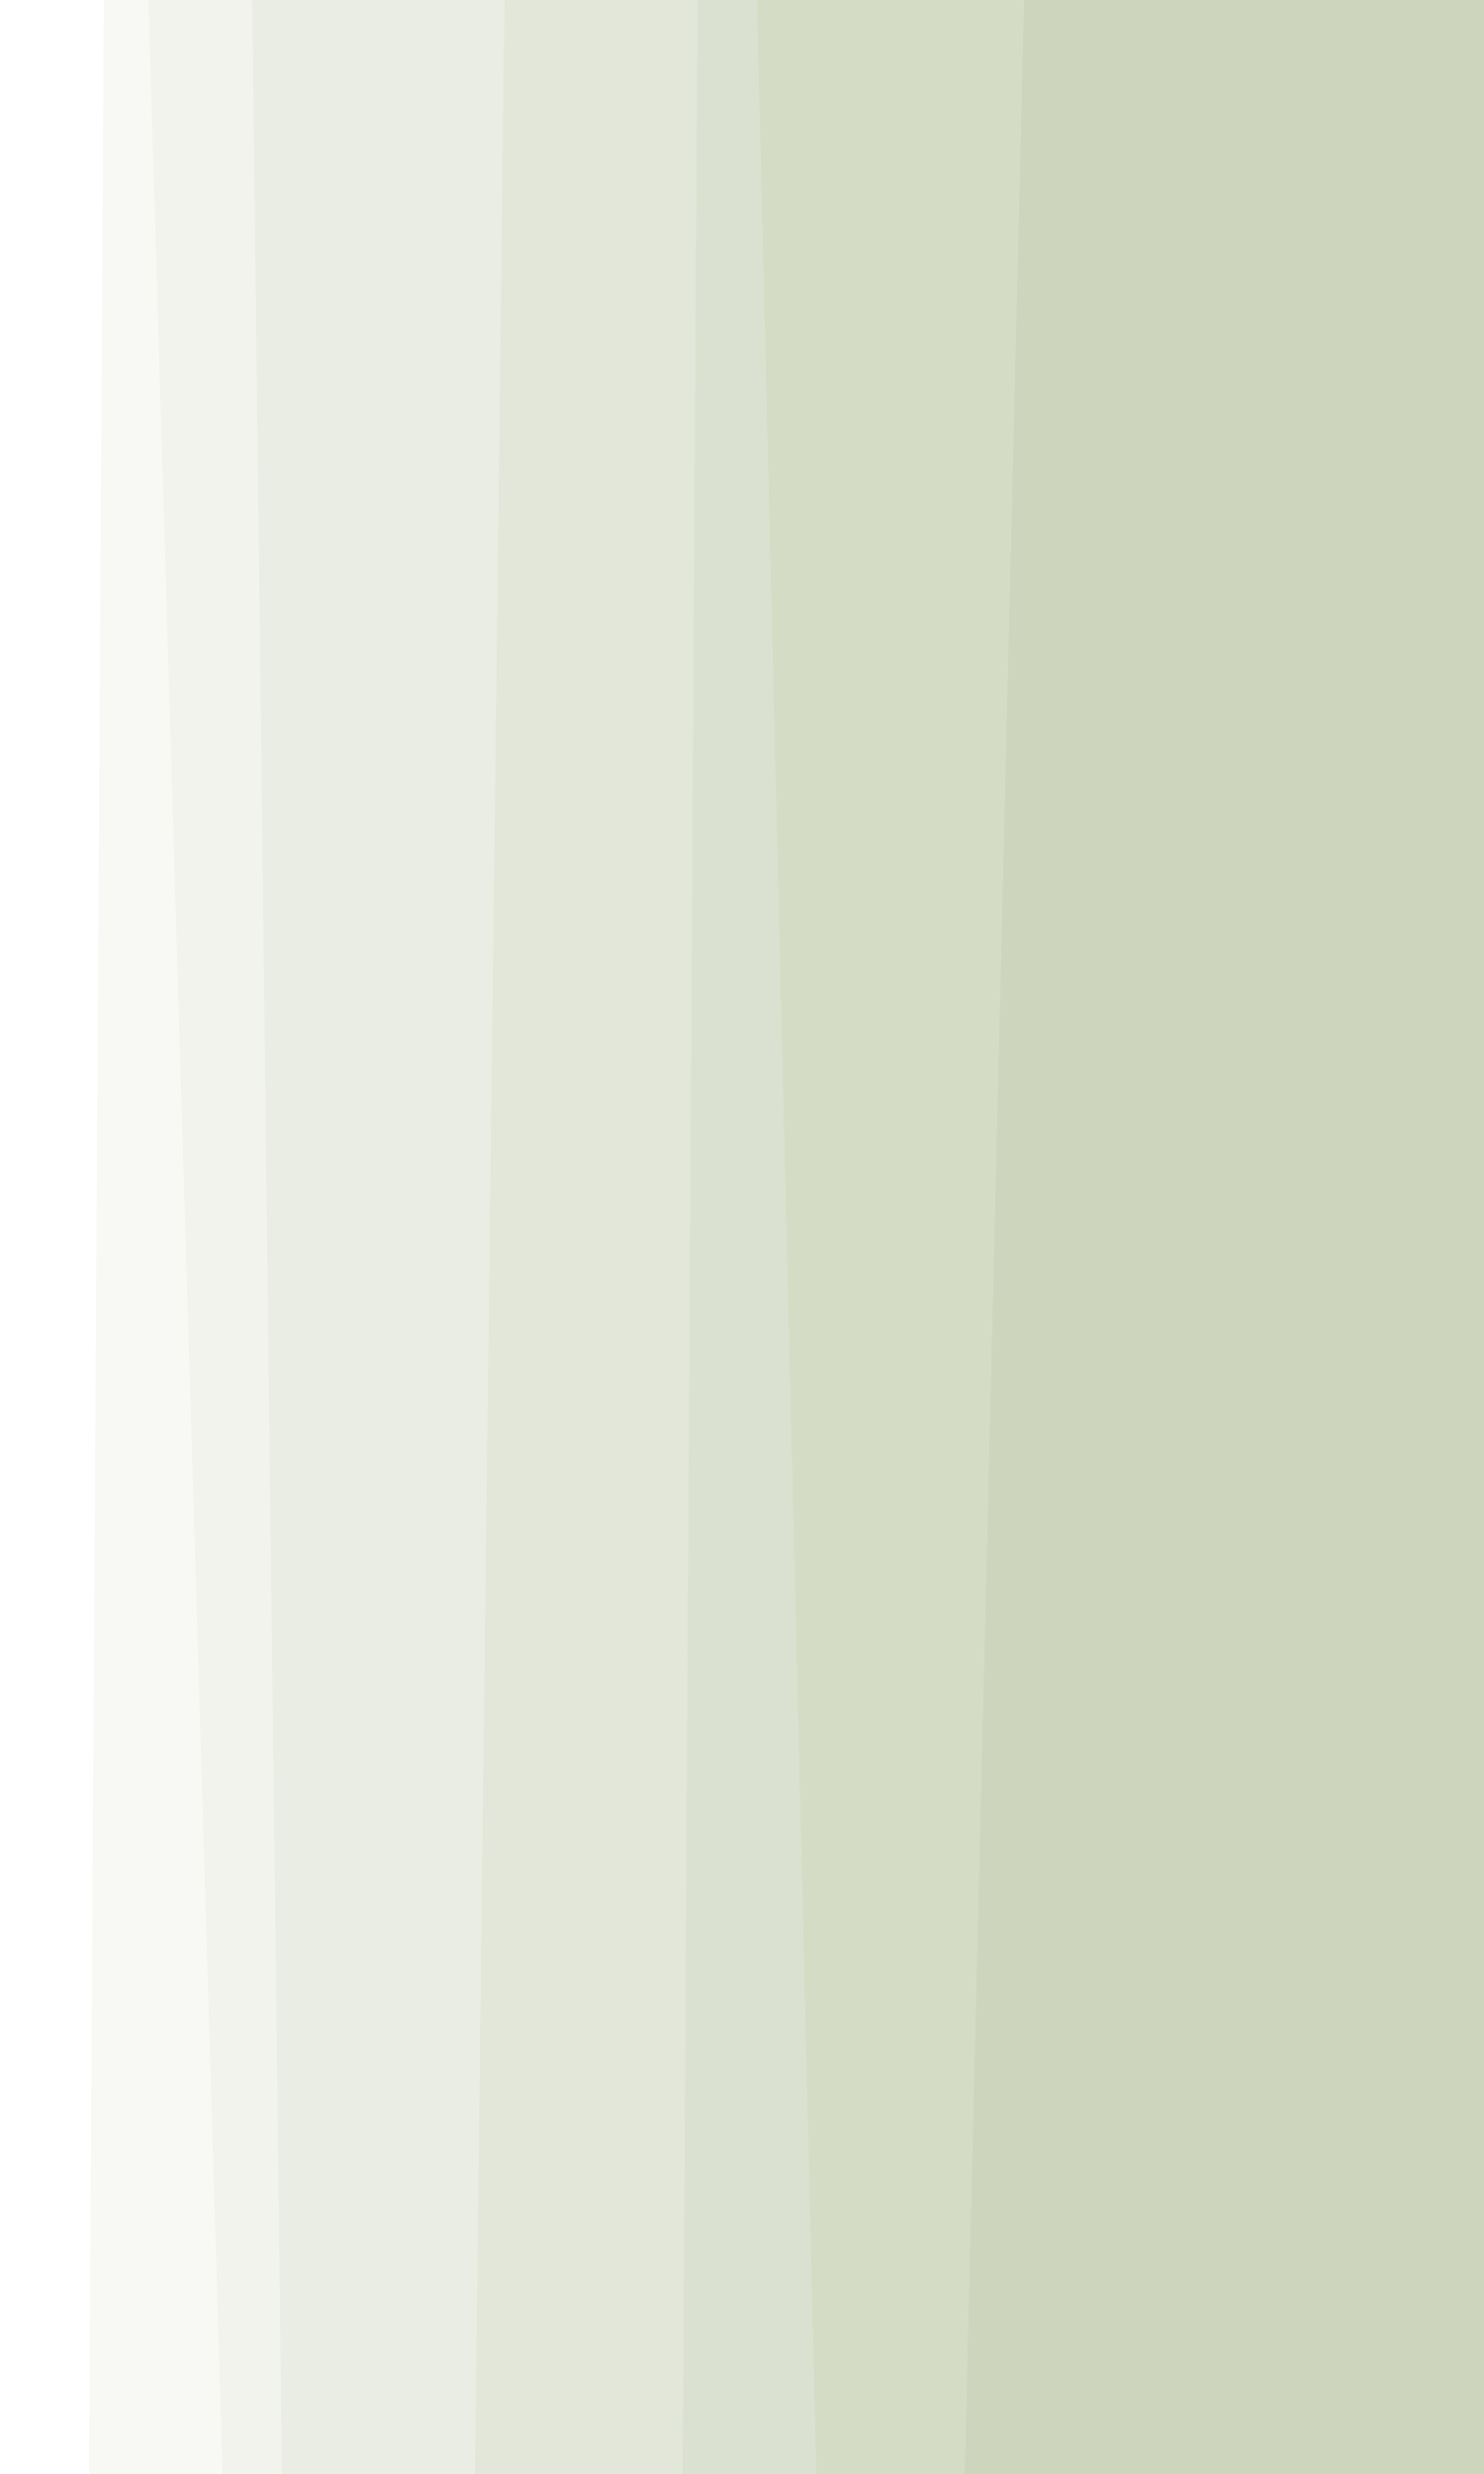
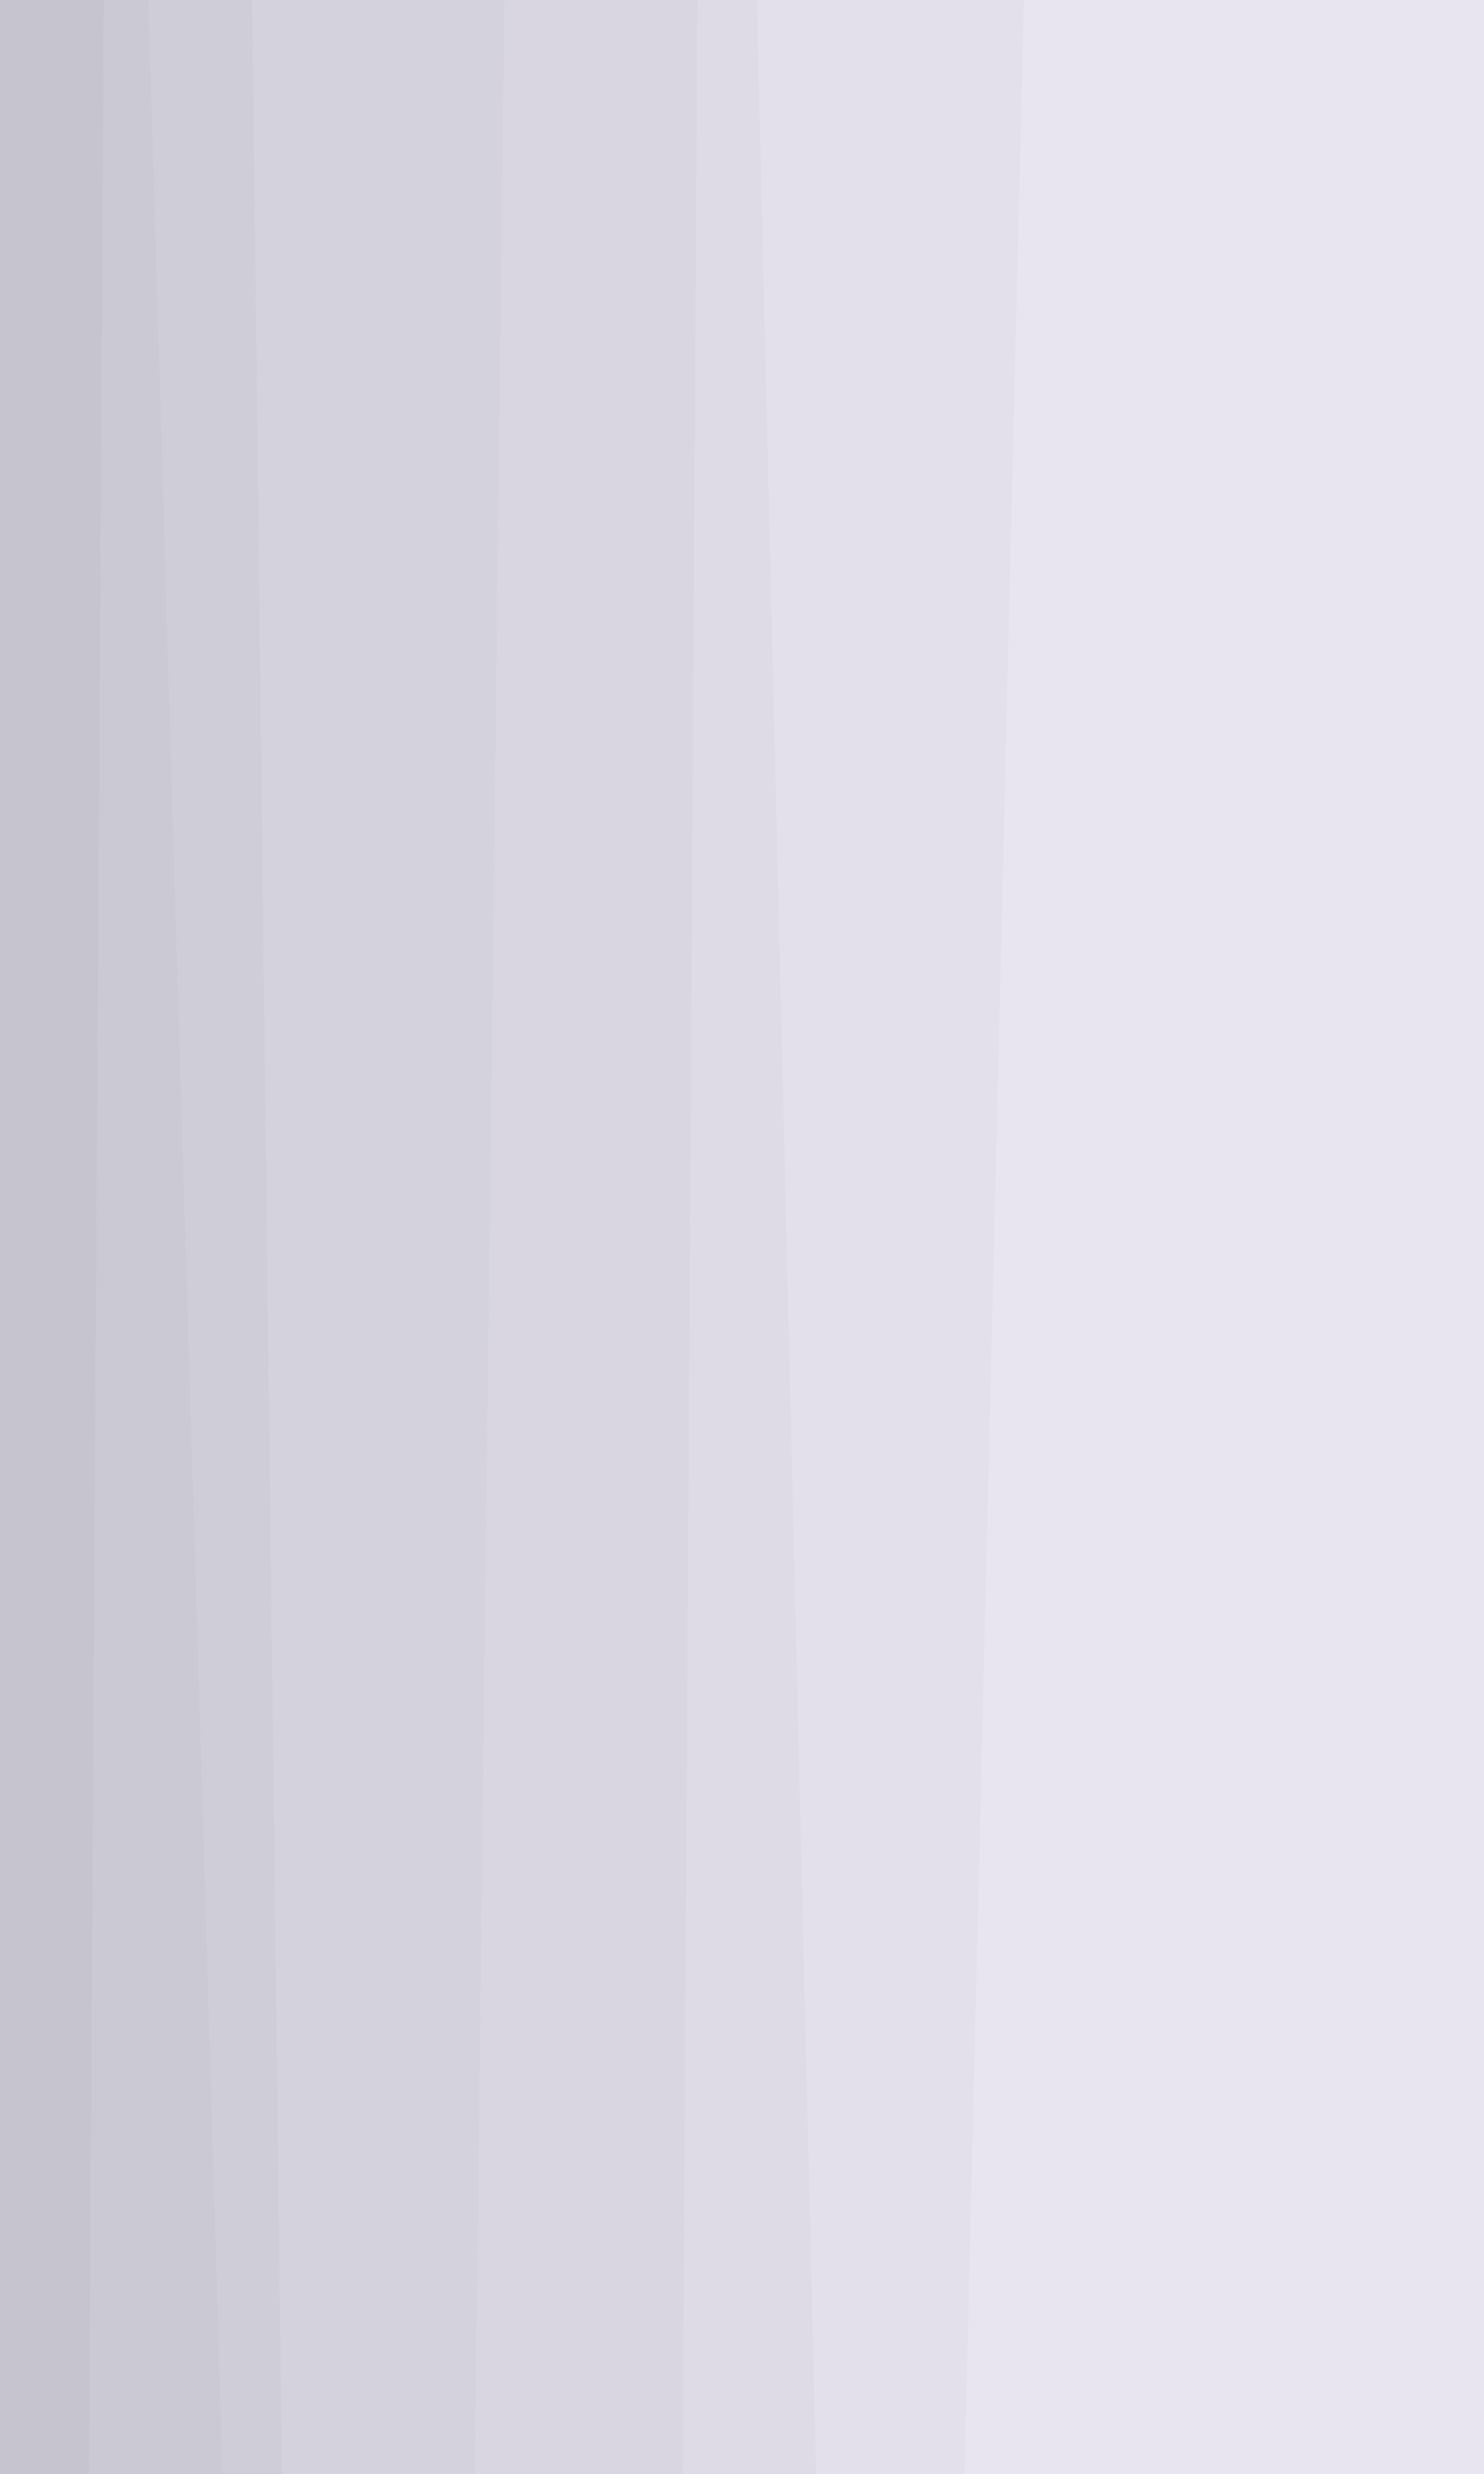
<svg xmlns="http://www.w3.org/2000/svg" id="visual" viewBox="0 0 3000 5000" width="3000" height="5000" version="1.1">
-   <path d="M1949 5000L2069 0L3000 0L3000 5000Z" fill="#cdd6bd" />
-   <path d="M1649 5000L1529 0L2070 0L1950 5000Z" fill="#d4dcc6" />
-   <path d="M1379 5000L1409 0L1530 0L1650 5000Z" fill="#dbe1d0" />
-   <path d="M959 5000L1019 0L1410 0L1380 5000Z" fill="#e2e7d9" />
-   <path d="M569 5000L509 0L1020 0L960 5000Z" fill="#eaede3" />
-   <path d="M449 5000L299 0L510 0L570 5000Z" fill="#f1f3ec" />
-   <path d="M179 5000L209 0L300 0L450 5000Z" fill="#f8f9f5" />
-   <path d="M0 5000L0 0L210 0L180 5000Z" fill="#ffffff" />
+   <path d="M1949 5000L2069 0L3000 0L3000 5000Z" fill="#e8e5f0" />
+   <path d="M1649 5000L1529 0L2070 0L1950 5000Z" fill="#e3e0eb" />
+   <path d="M1379 5000L1409 0L1530 0L1650 5000Z" fill="#dedbe6" />
+   <path d="M959 5000L1019 0L1410 0L1380 5000Z" fill="#d9d6e1" />
+   <path d="M569 5000L509 0L1020 0L960 5000Z" fill="#d4d2dd" />
+   <path d="M449 5000L299 0L510 0L570 5000Z" fill="#cfcdd8" />
+   <path d="M179 5000L209 0L300 0L450 5000Z" fill="#cac9d4" />
+   <path d="M0 5000L0 0L210 0L180 5000Z" fill="#c5c4cf" />
</svg>
